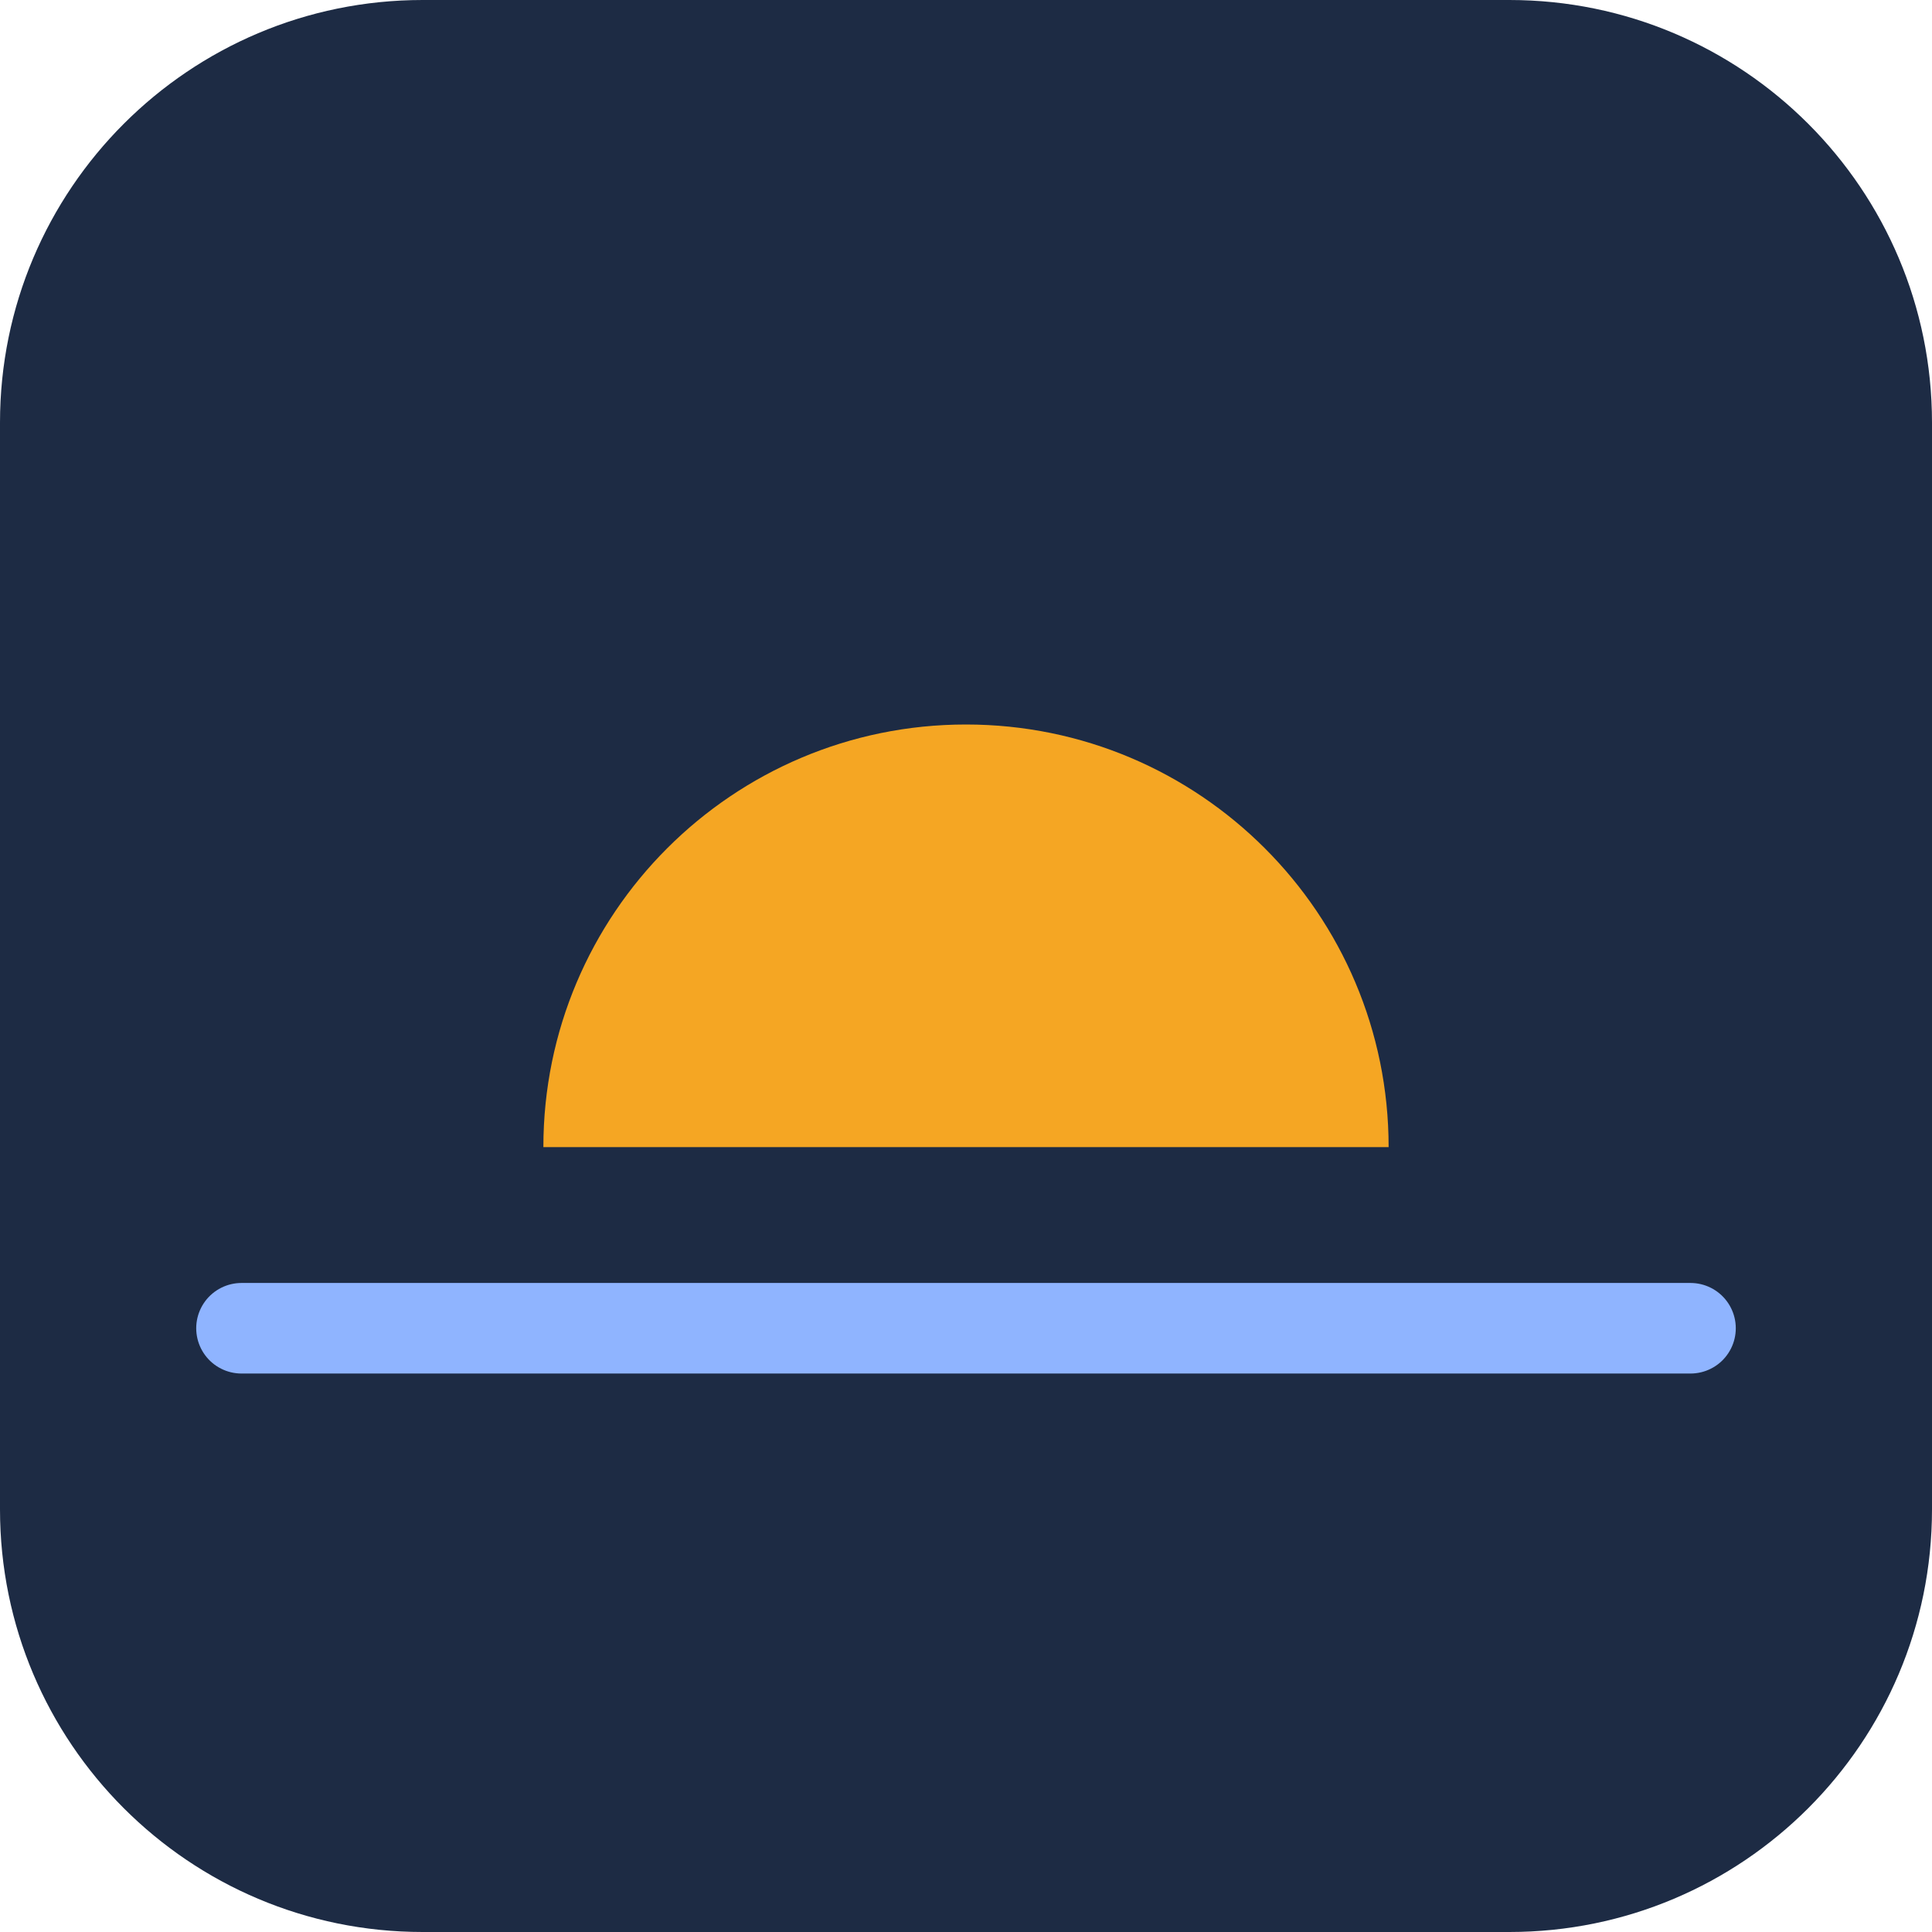
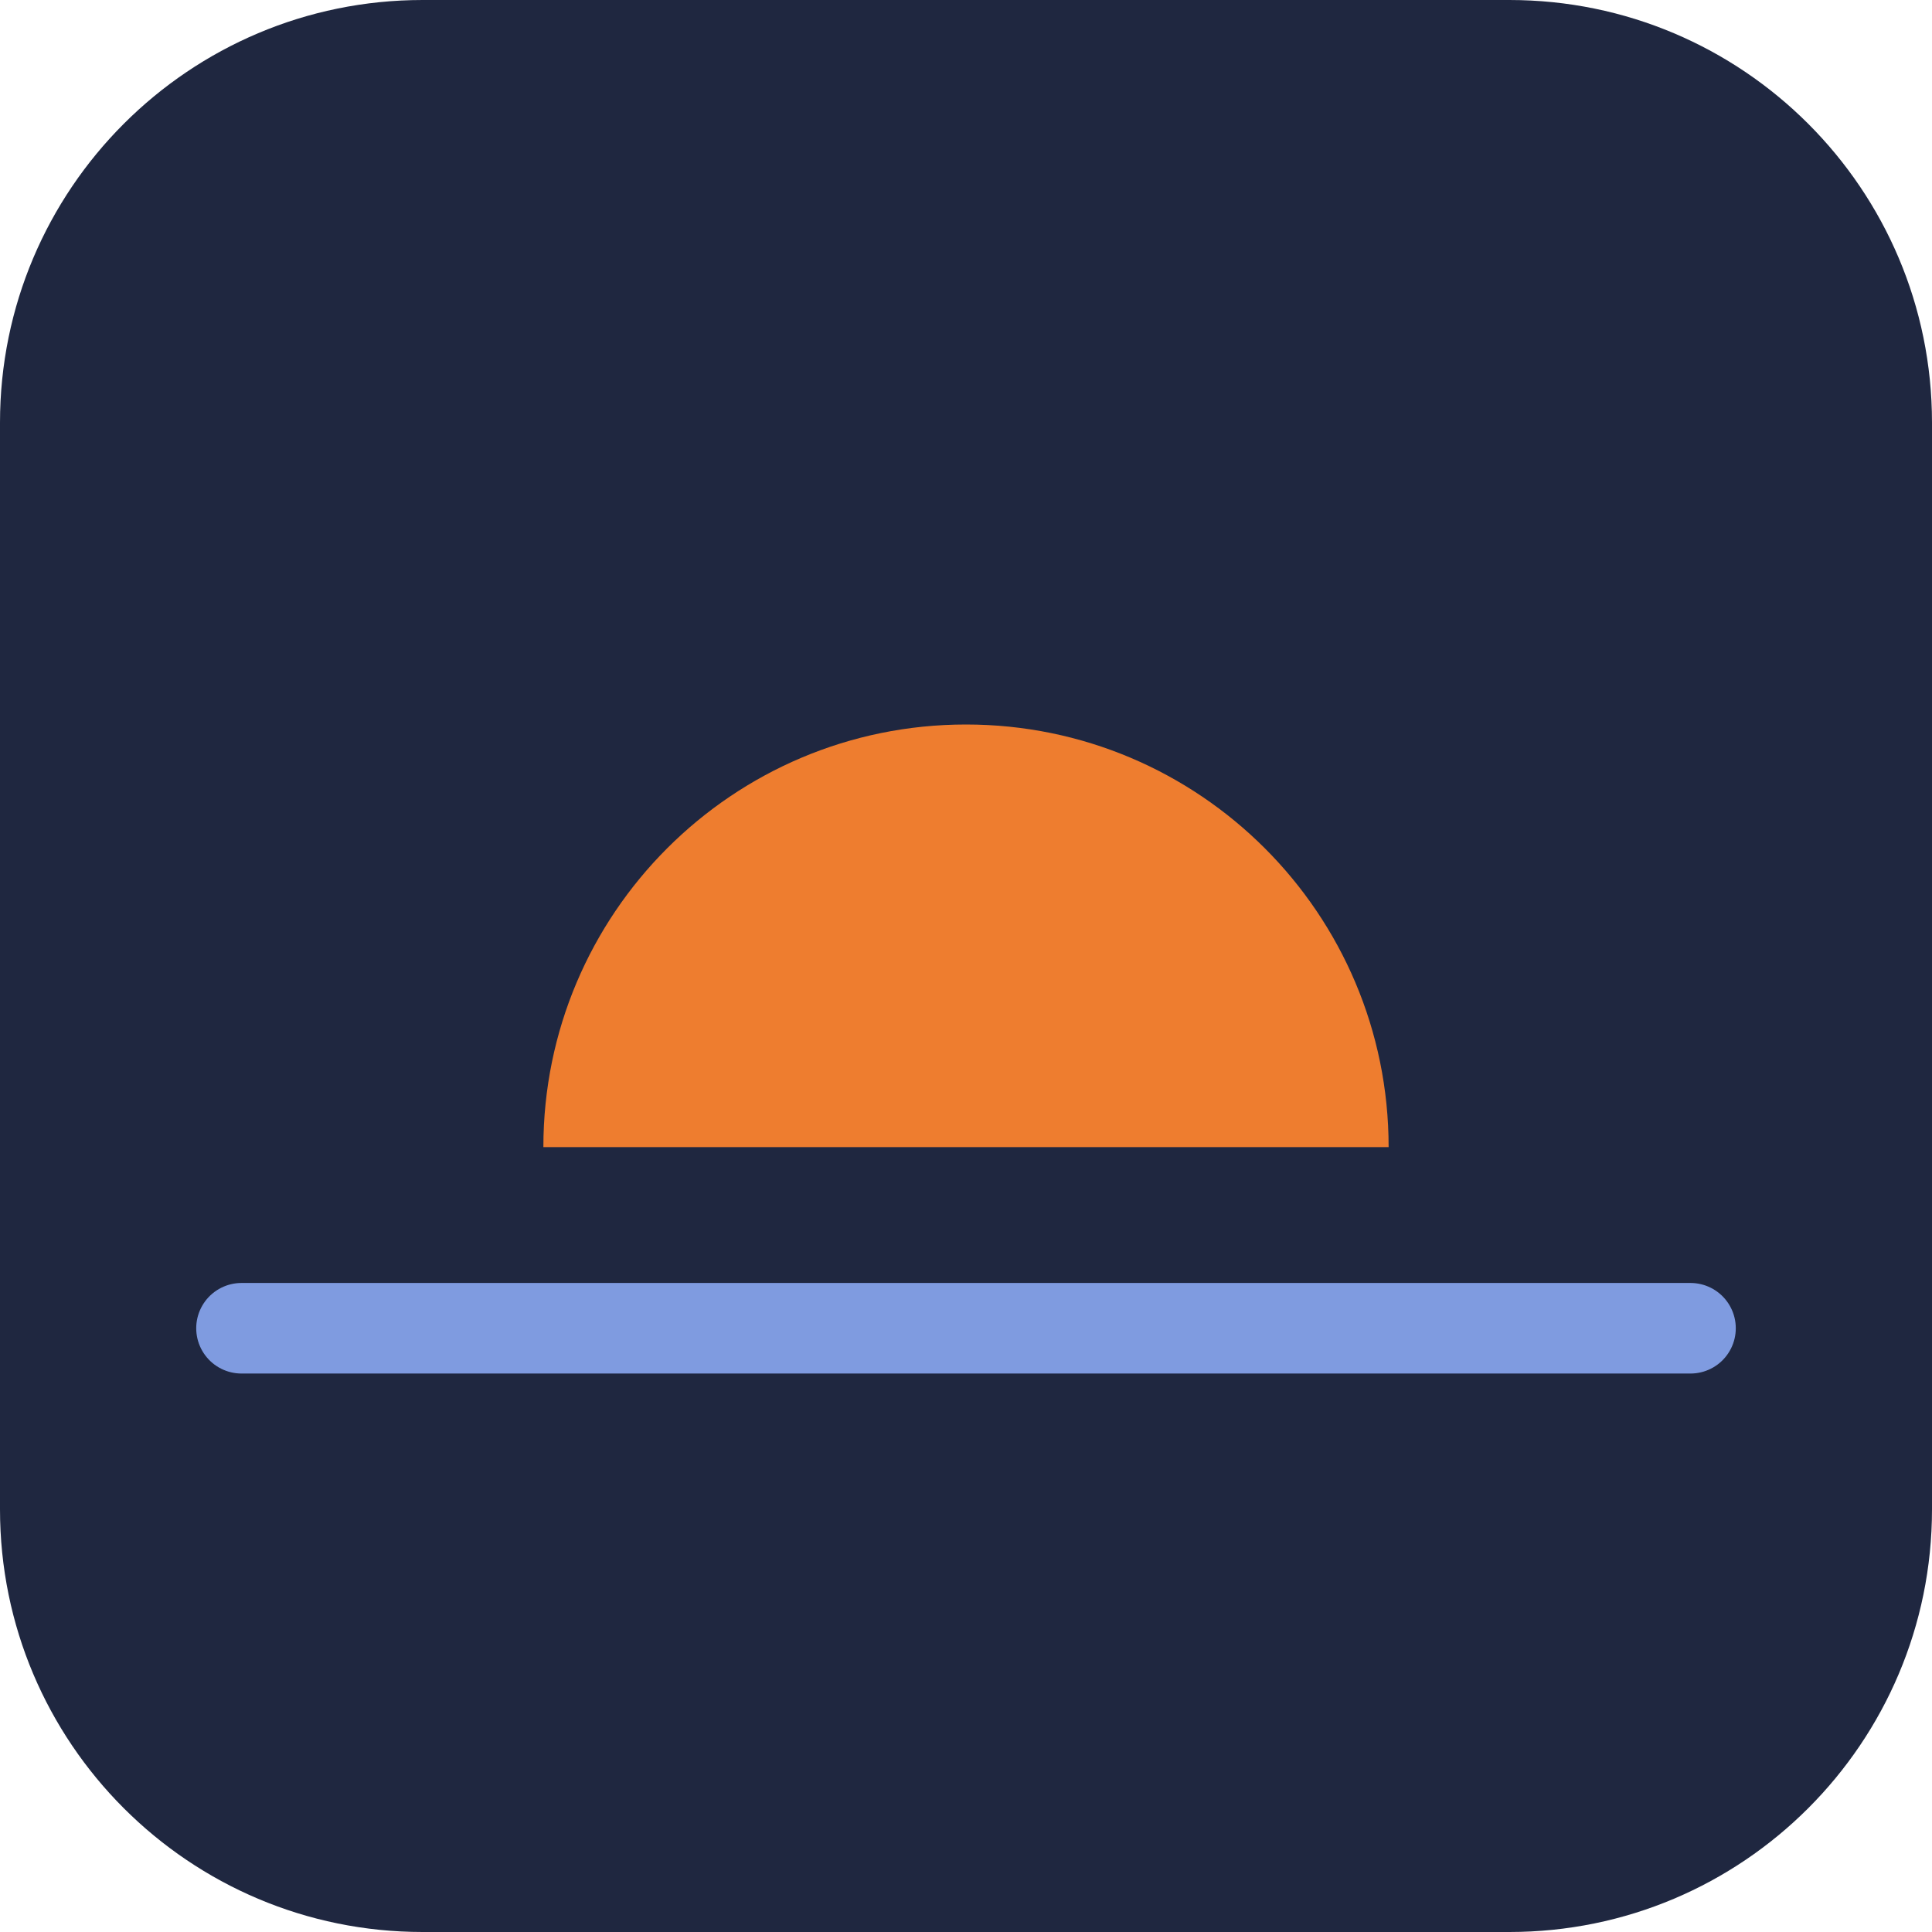
<svg xmlns="http://www.w3.org/2000/svg" viewBox="0 0 64 64">
-   <rect width="64" height="64" rx="14" fill="#1d2b44" />
-   <circle cx="32" cy="38" r="14" fill="#f5a623" />
-   <rect x="8" y="38" width="48" height="18" fill="#1d2b44" />
-   <path d="M8 44h48" stroke="#8fb4ff" stroke-width="3" stroke-linecap="round" />
+   <rect width="64" height="64" rx="14" fill="#1f2740" />
+   <circle cx="32" cy="38" r="14" fill="#ee7d2f" />
+   <rect x="8" y="38" width="48" height="18" fill="#1f2740" />
+   <path d="M8 44h48" stroke="#7f9be0" stroke-width="3" stroke-linecap="round" />
</svg>
